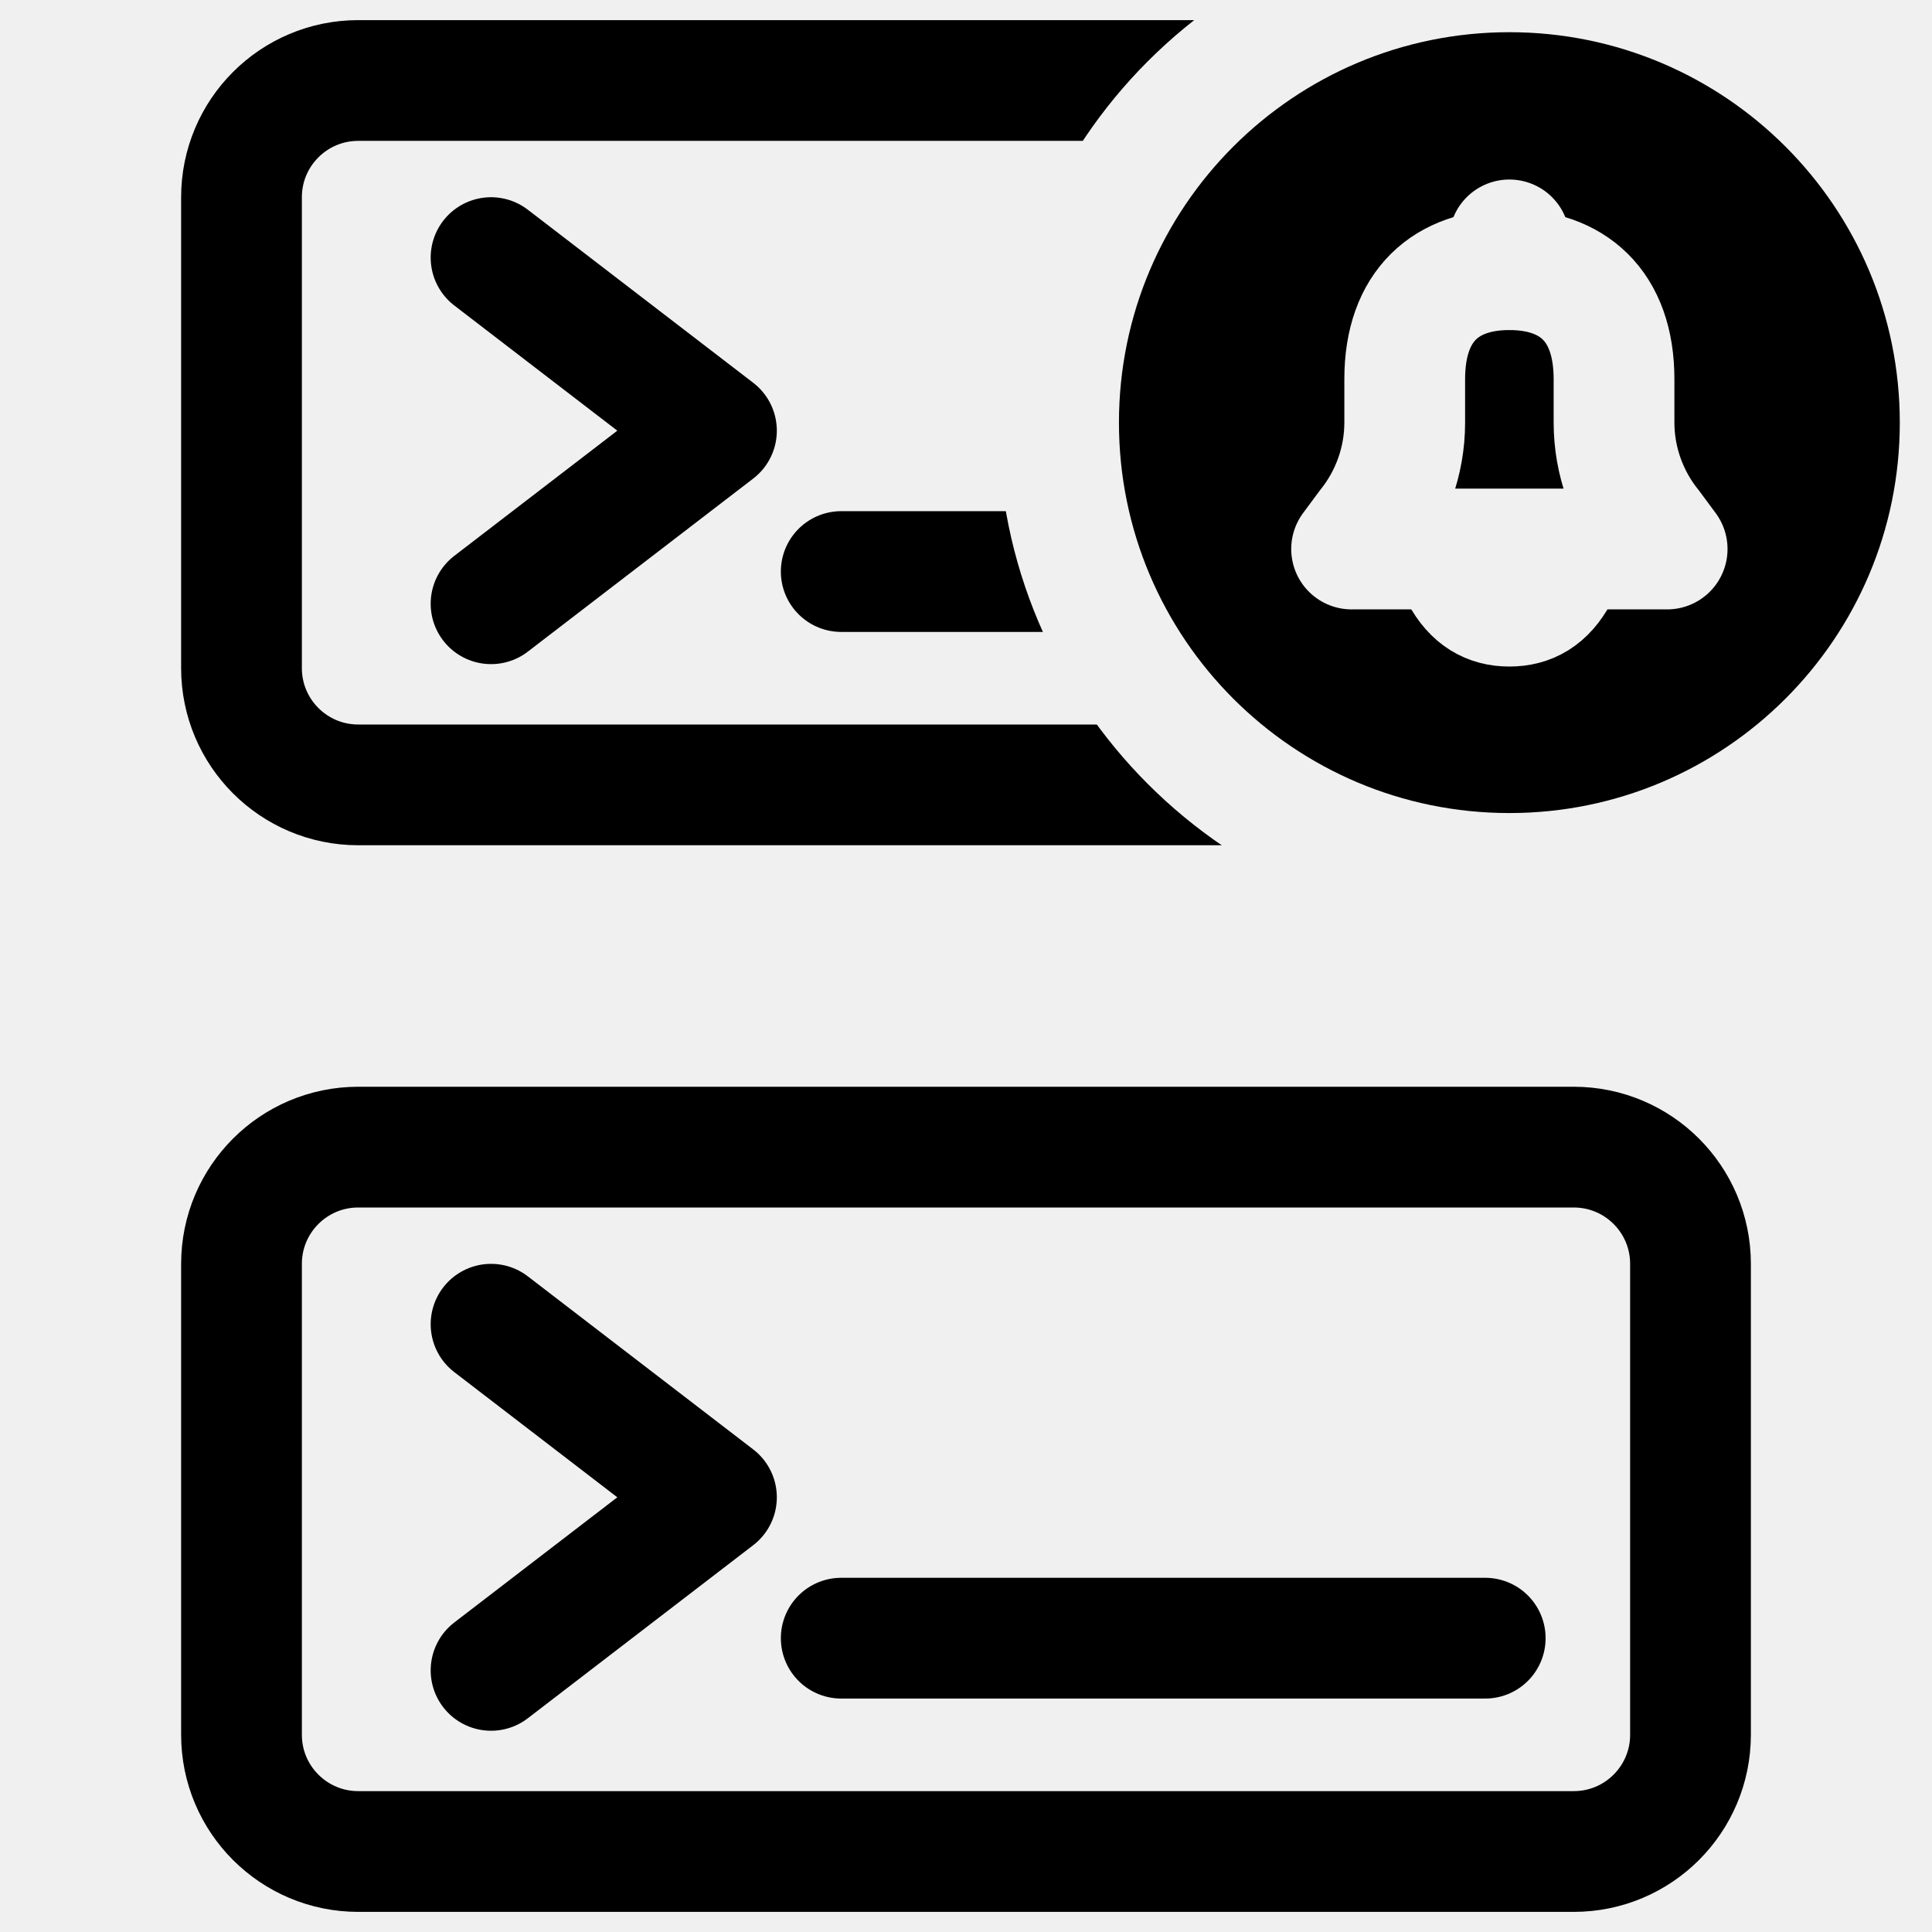
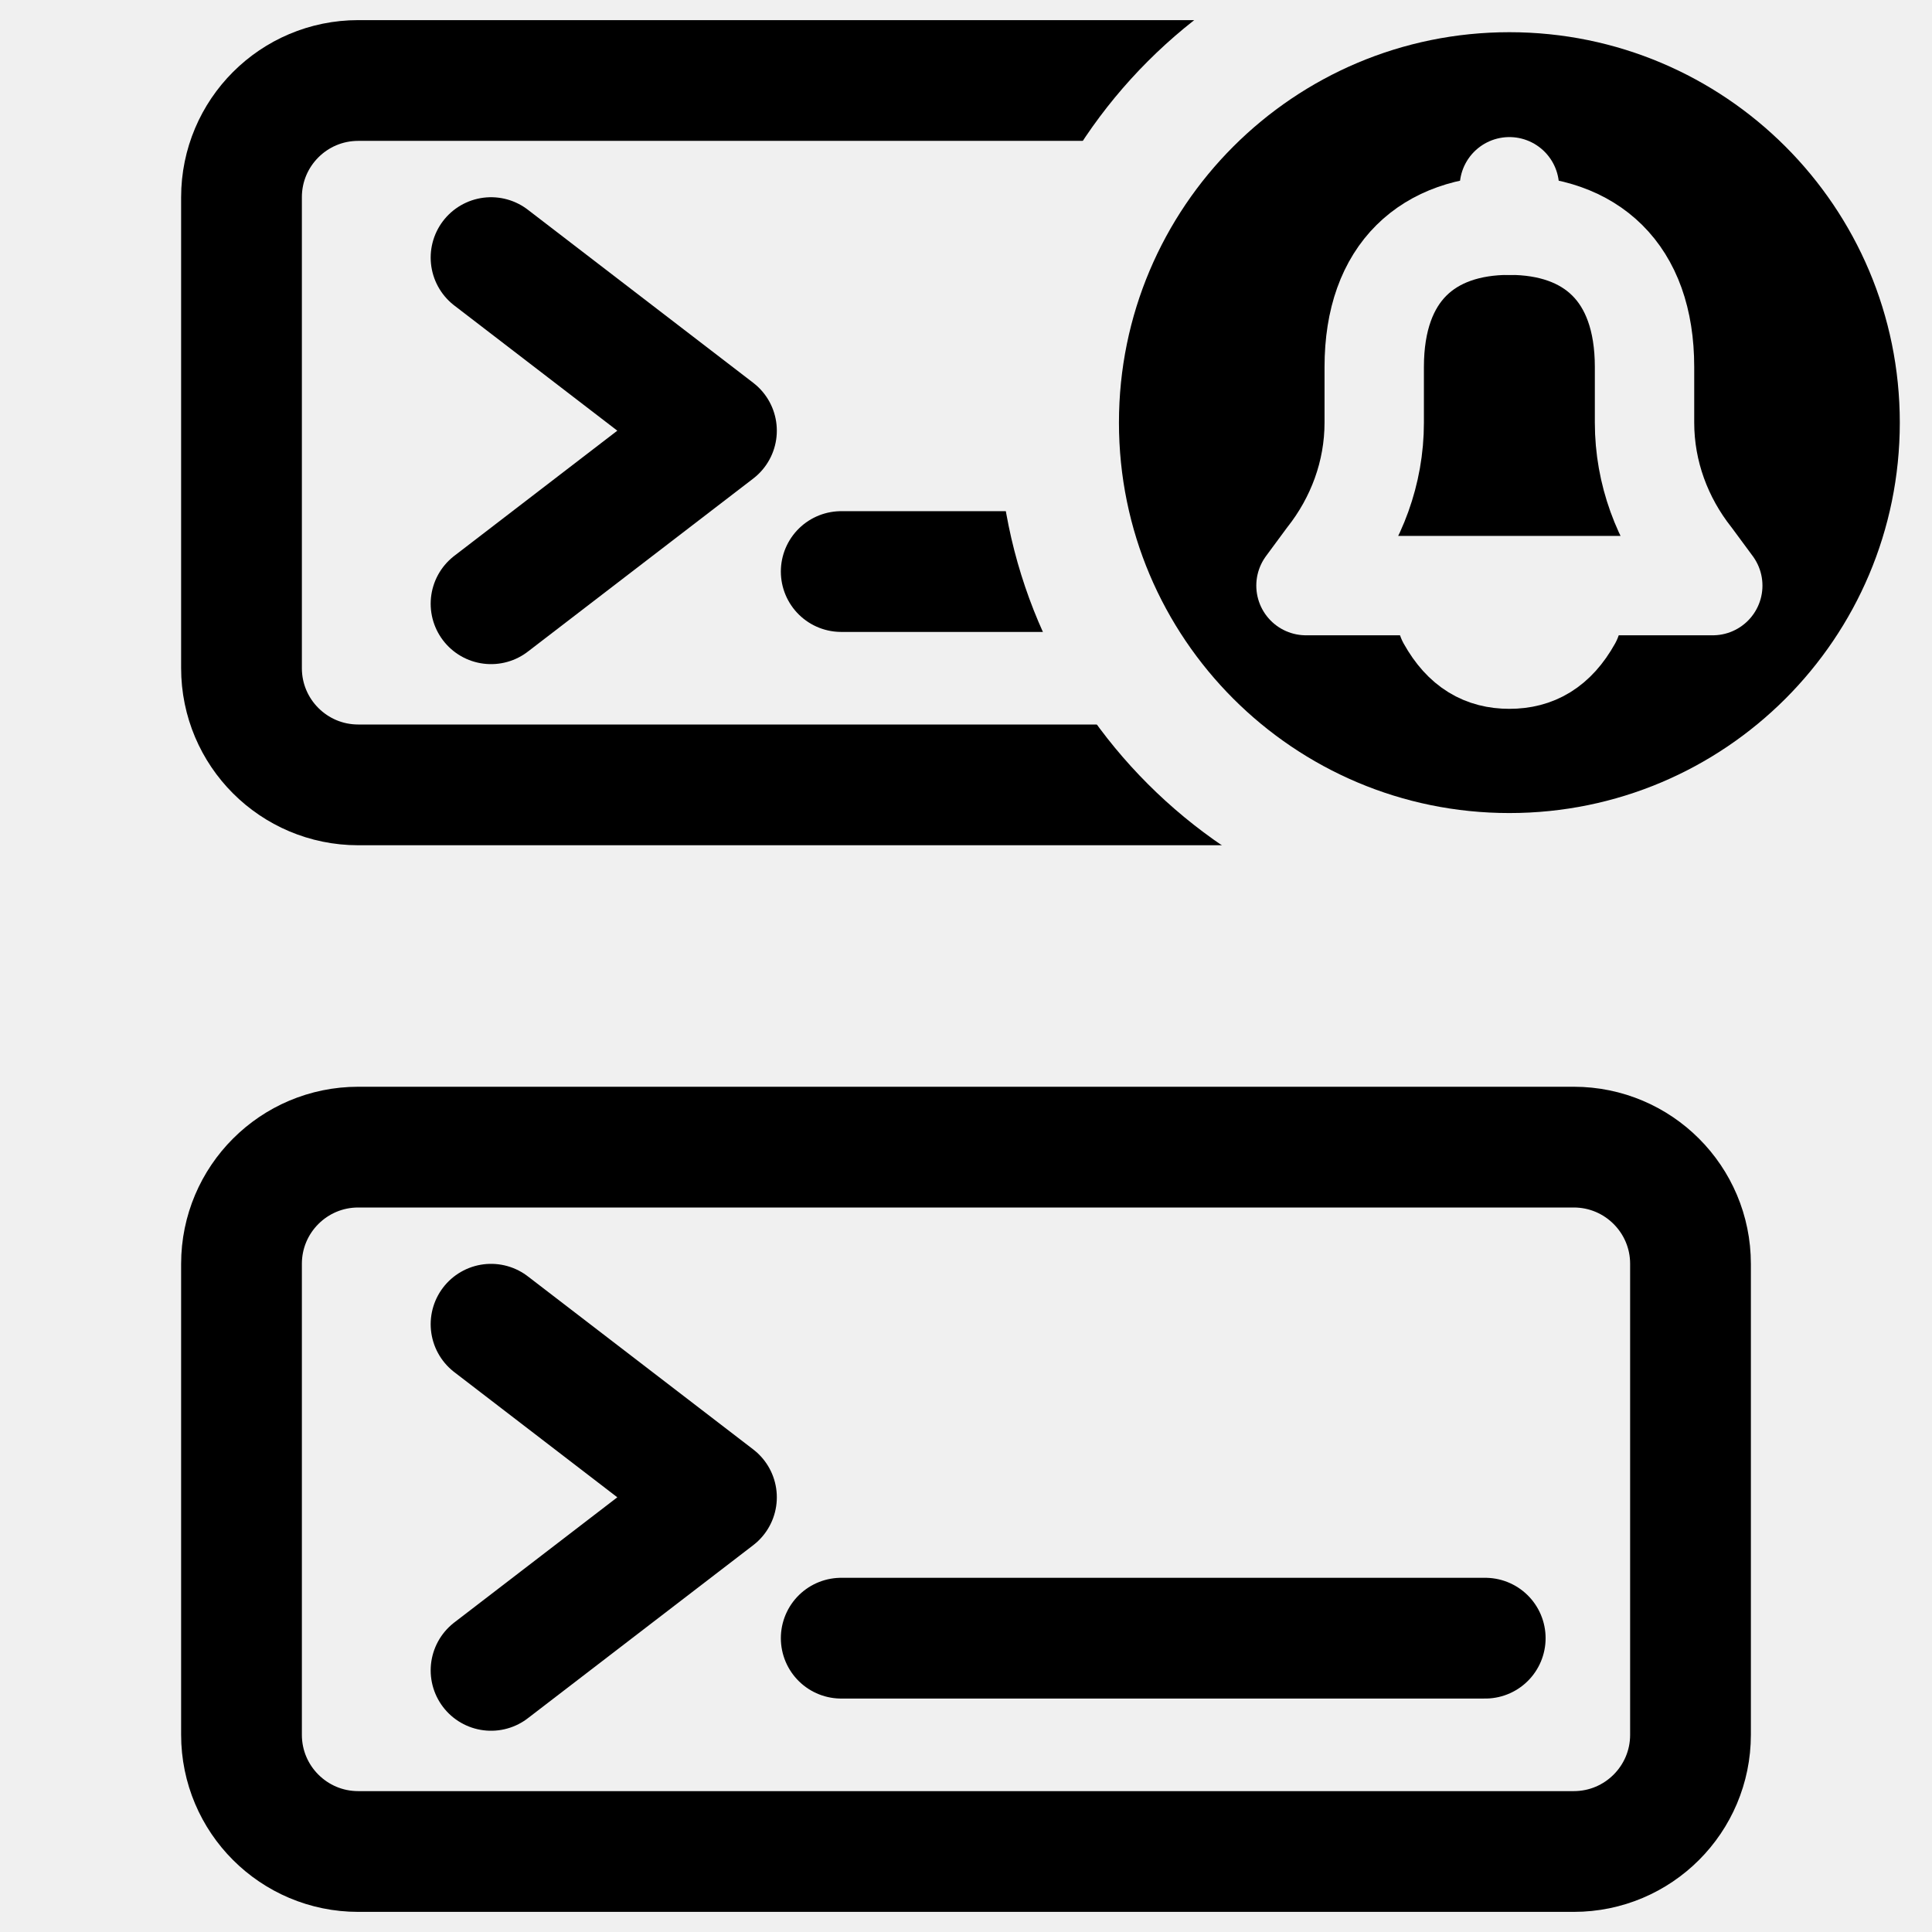
<svg xmlns="http://www.w3.org/2000/svg" width="24" height="24" viewBox="0 0 24 24" fill="none">
  <defs>
    <mask id="notifier-badge-clearance">
      <rect width="24" height="24" fill="white" />
      <circle cx="18.75" cy="5.25" r="6.35" fill="black" />
    </mask>
    <mask id="notifier-badge-cutout">
      <rect width="24" height="24" fill="white" />
-       <g>
-         <path d="M18.75 2.98V3.35" stroke="black" stroke-width="1.5" stroke-linecap="round" />
-         <path d="M17.45 4.71C17.45 3.79 17.97 3.35 18.75 3.35C19.53 3.35 20.05 3.79 20.05 4.71V5.25C20.05 5.73 20.22 6.19 20.51 6.55L20.71 6.82H16.79L16.99 6.55C17.28 6.19 17.45 5.73 17.45 5.25V4.71Z" stroke="black" stroke-width="1.5" stroke-linejoin="round" />
-         <path d="M18.15 7.14C18.3 7.42 18.5 7.53 18.75 7.53C19 7.53 19.2 7.42 19.35 7.14" stroke="black" stroke-width="1.5" stroke-linecap="round" />
+       <g transform="translate(18.75 5.25) scale(0.823) translate(-18.75 -5.25)">
+         <path d="M18.75 1.69V2.27" stroke="black" stroke-width="1.5" stroke-linecap="round" />
+         <path d="M16.71 4.41C16.71 2.97 17.53 2.27 18.75 2.27C19.97 2.27 20.79 2.97 20.79 4.41V5.25C20.79 6.01 21.06 6.72 21.51 7.29L21.82 7.71H15.68L15.99 7.29C16.44 6.72 16.71 6.01 16.71 5.25V4.41Z" stroke="black" stroke-width="1.5" stroke-linejoin="round" />
+         <path d="M17.81 8.22C18.05 8.65 18.36 8.82 18.75 8.82C19.14 8.82 19.45 8.65 19.69 8.22" stroke="black" stroke-width="1.5" stroke-linecap="round" />
      </g>
    </mask>
  </defs>
  <g mask="url(#notifier-badge-clearance)">
    <rect x="3" y="1" width="18" height="8.75" rx="1.45" stroke="currentColor" stroke-width="1.5" />
    <path d="M6.1 3.2L8.9 5.35L6.1 7.5" stroke="currentColor" stroke-width="1.5" stroke-linecap="round" stroke-linejoin="round" />
    <path d="M10.45 7.1H18.45" stroke="currentColor" stroke-width="1.5" stroke-linecap="round" />
    <rect x="3" y="14.25" width="18" height="8.75" rx="1.45" stroke="currentColor" stroke-width="1.5" />
    <path d="M6.1 16.45L8.9 18.6L6.1 20.75" stroke="currentColor" stroke-width="1.5" stroke-linecap="round" stroke-linejoin="round" />
    <path d="M10.45 20.35H18.45" stroke="currentColor" stroke-width="1.5" stroke-linecap="round" />
  </g>
  <circle cx="18.75" cy="5.25" r="4.85" fill="currentColor" mask="url(#notifier-badge-cutout)" />
</svg>
